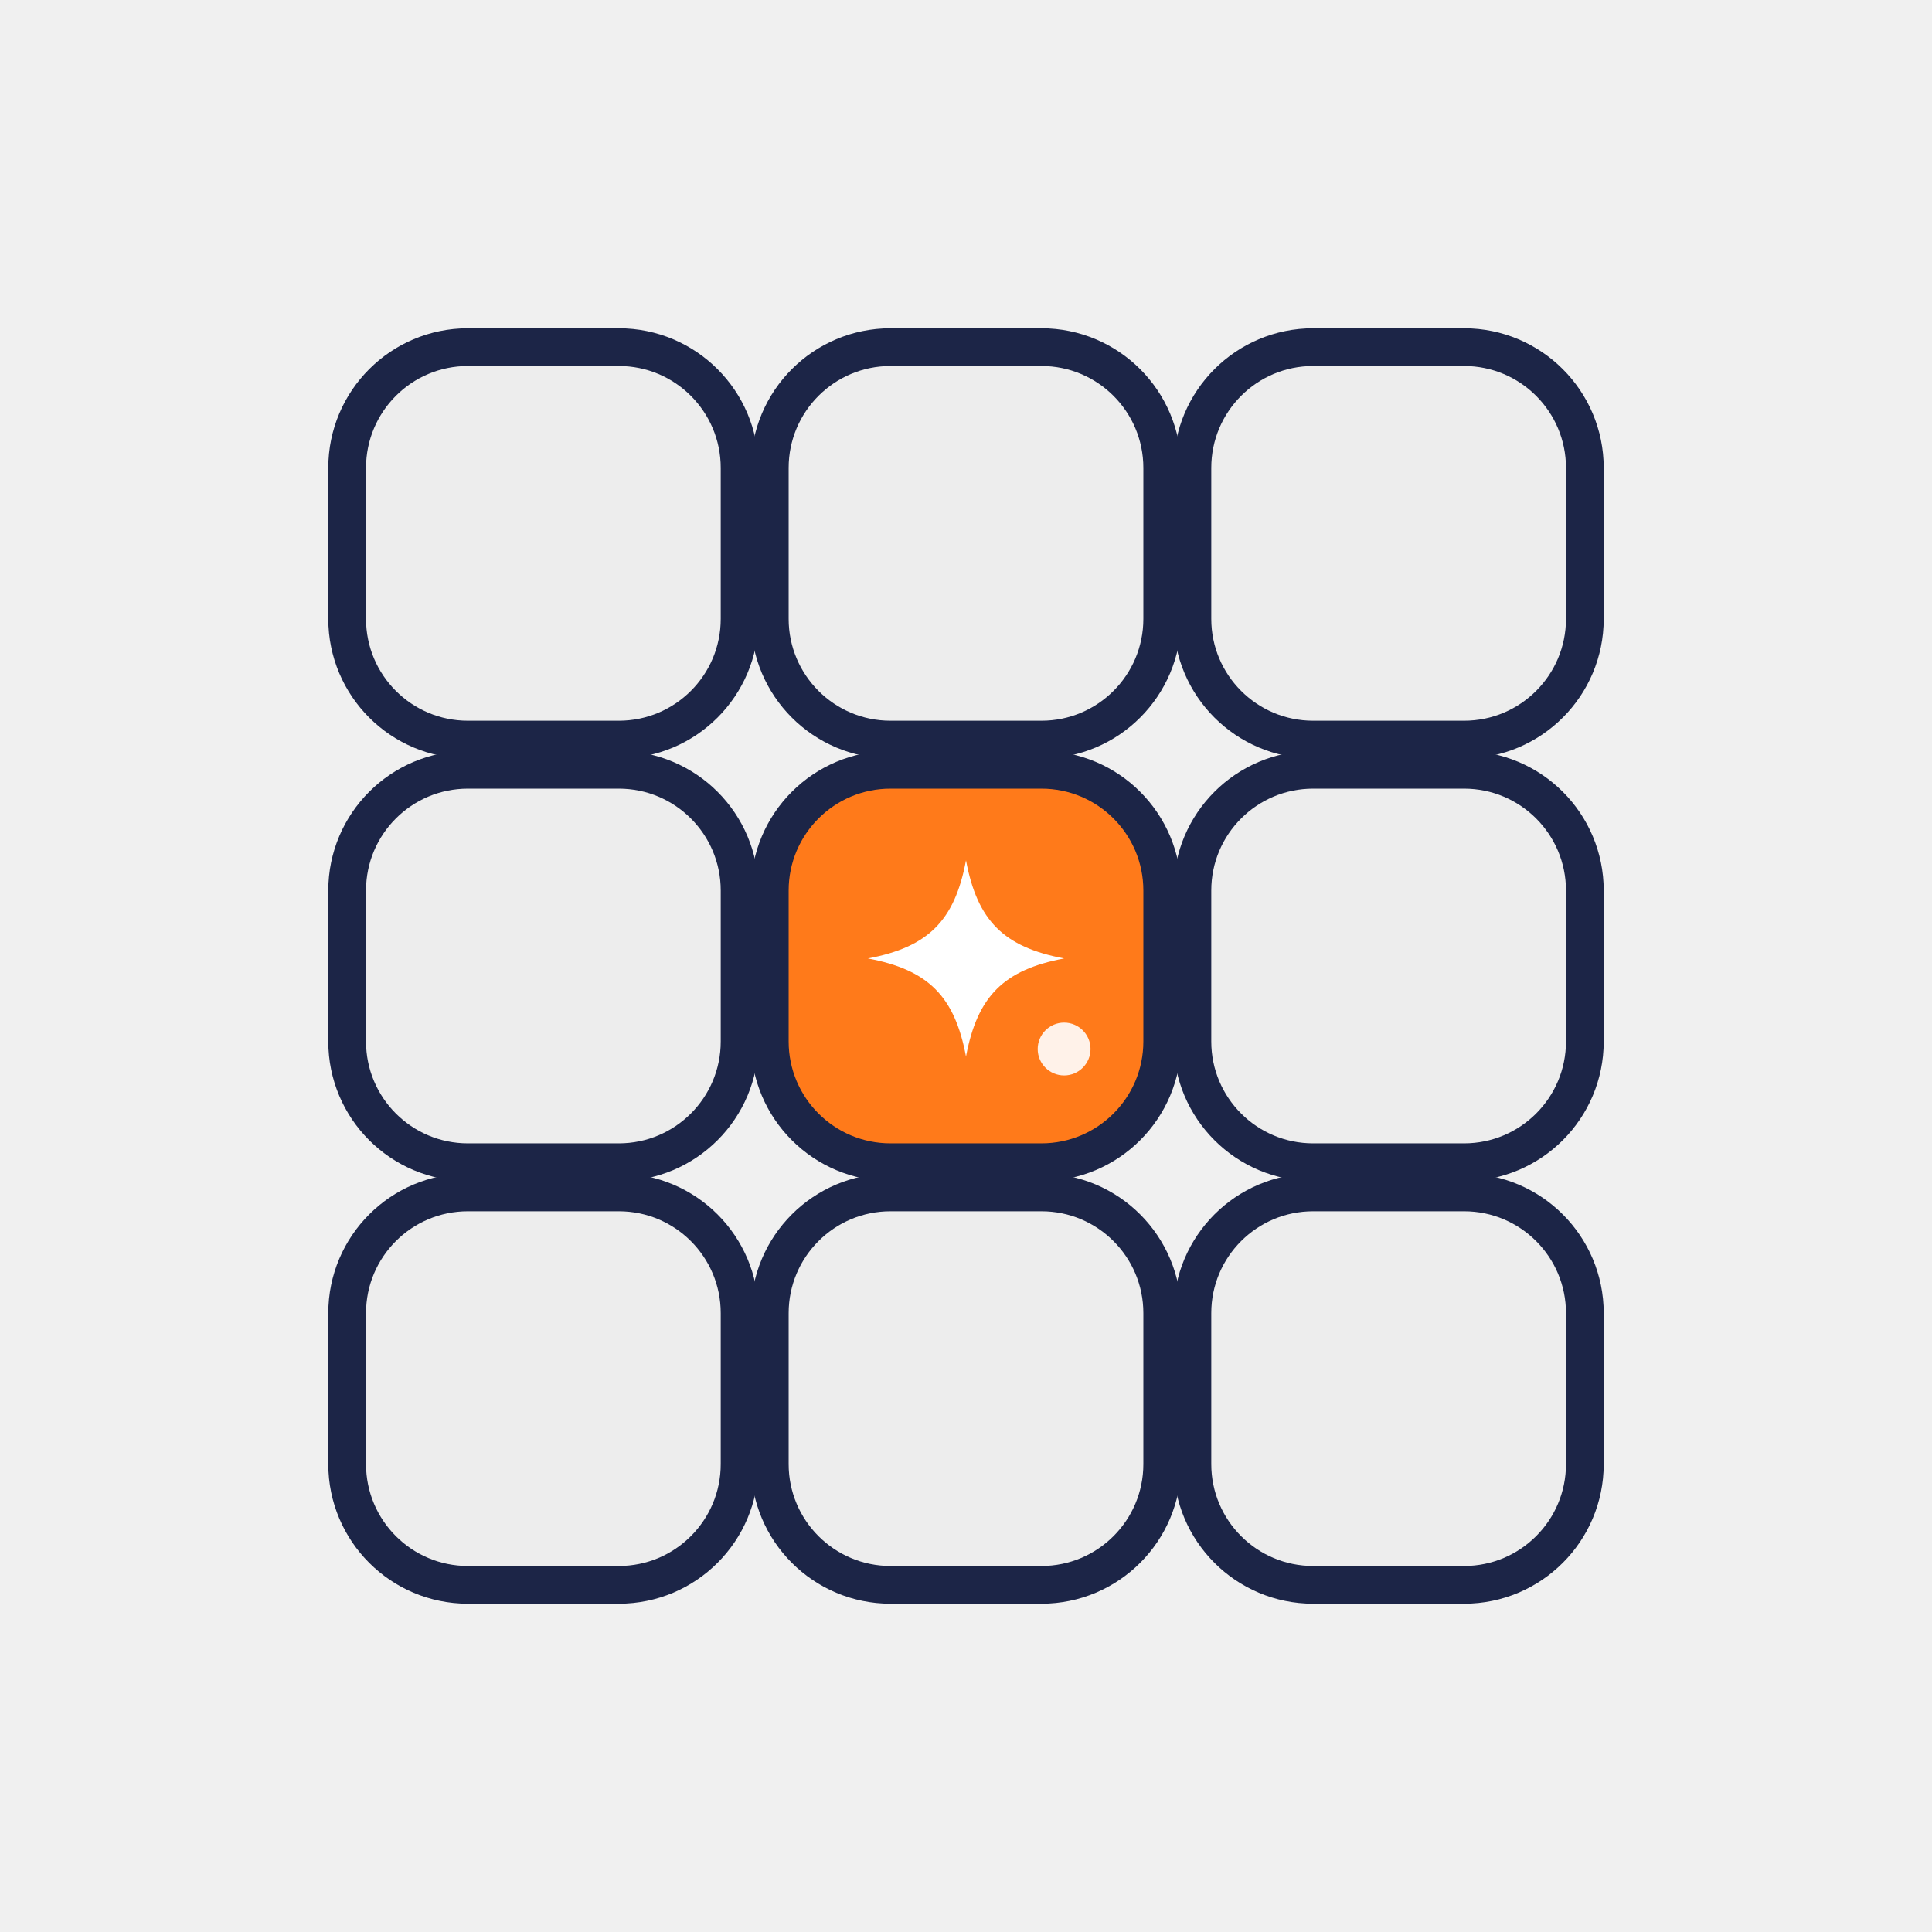
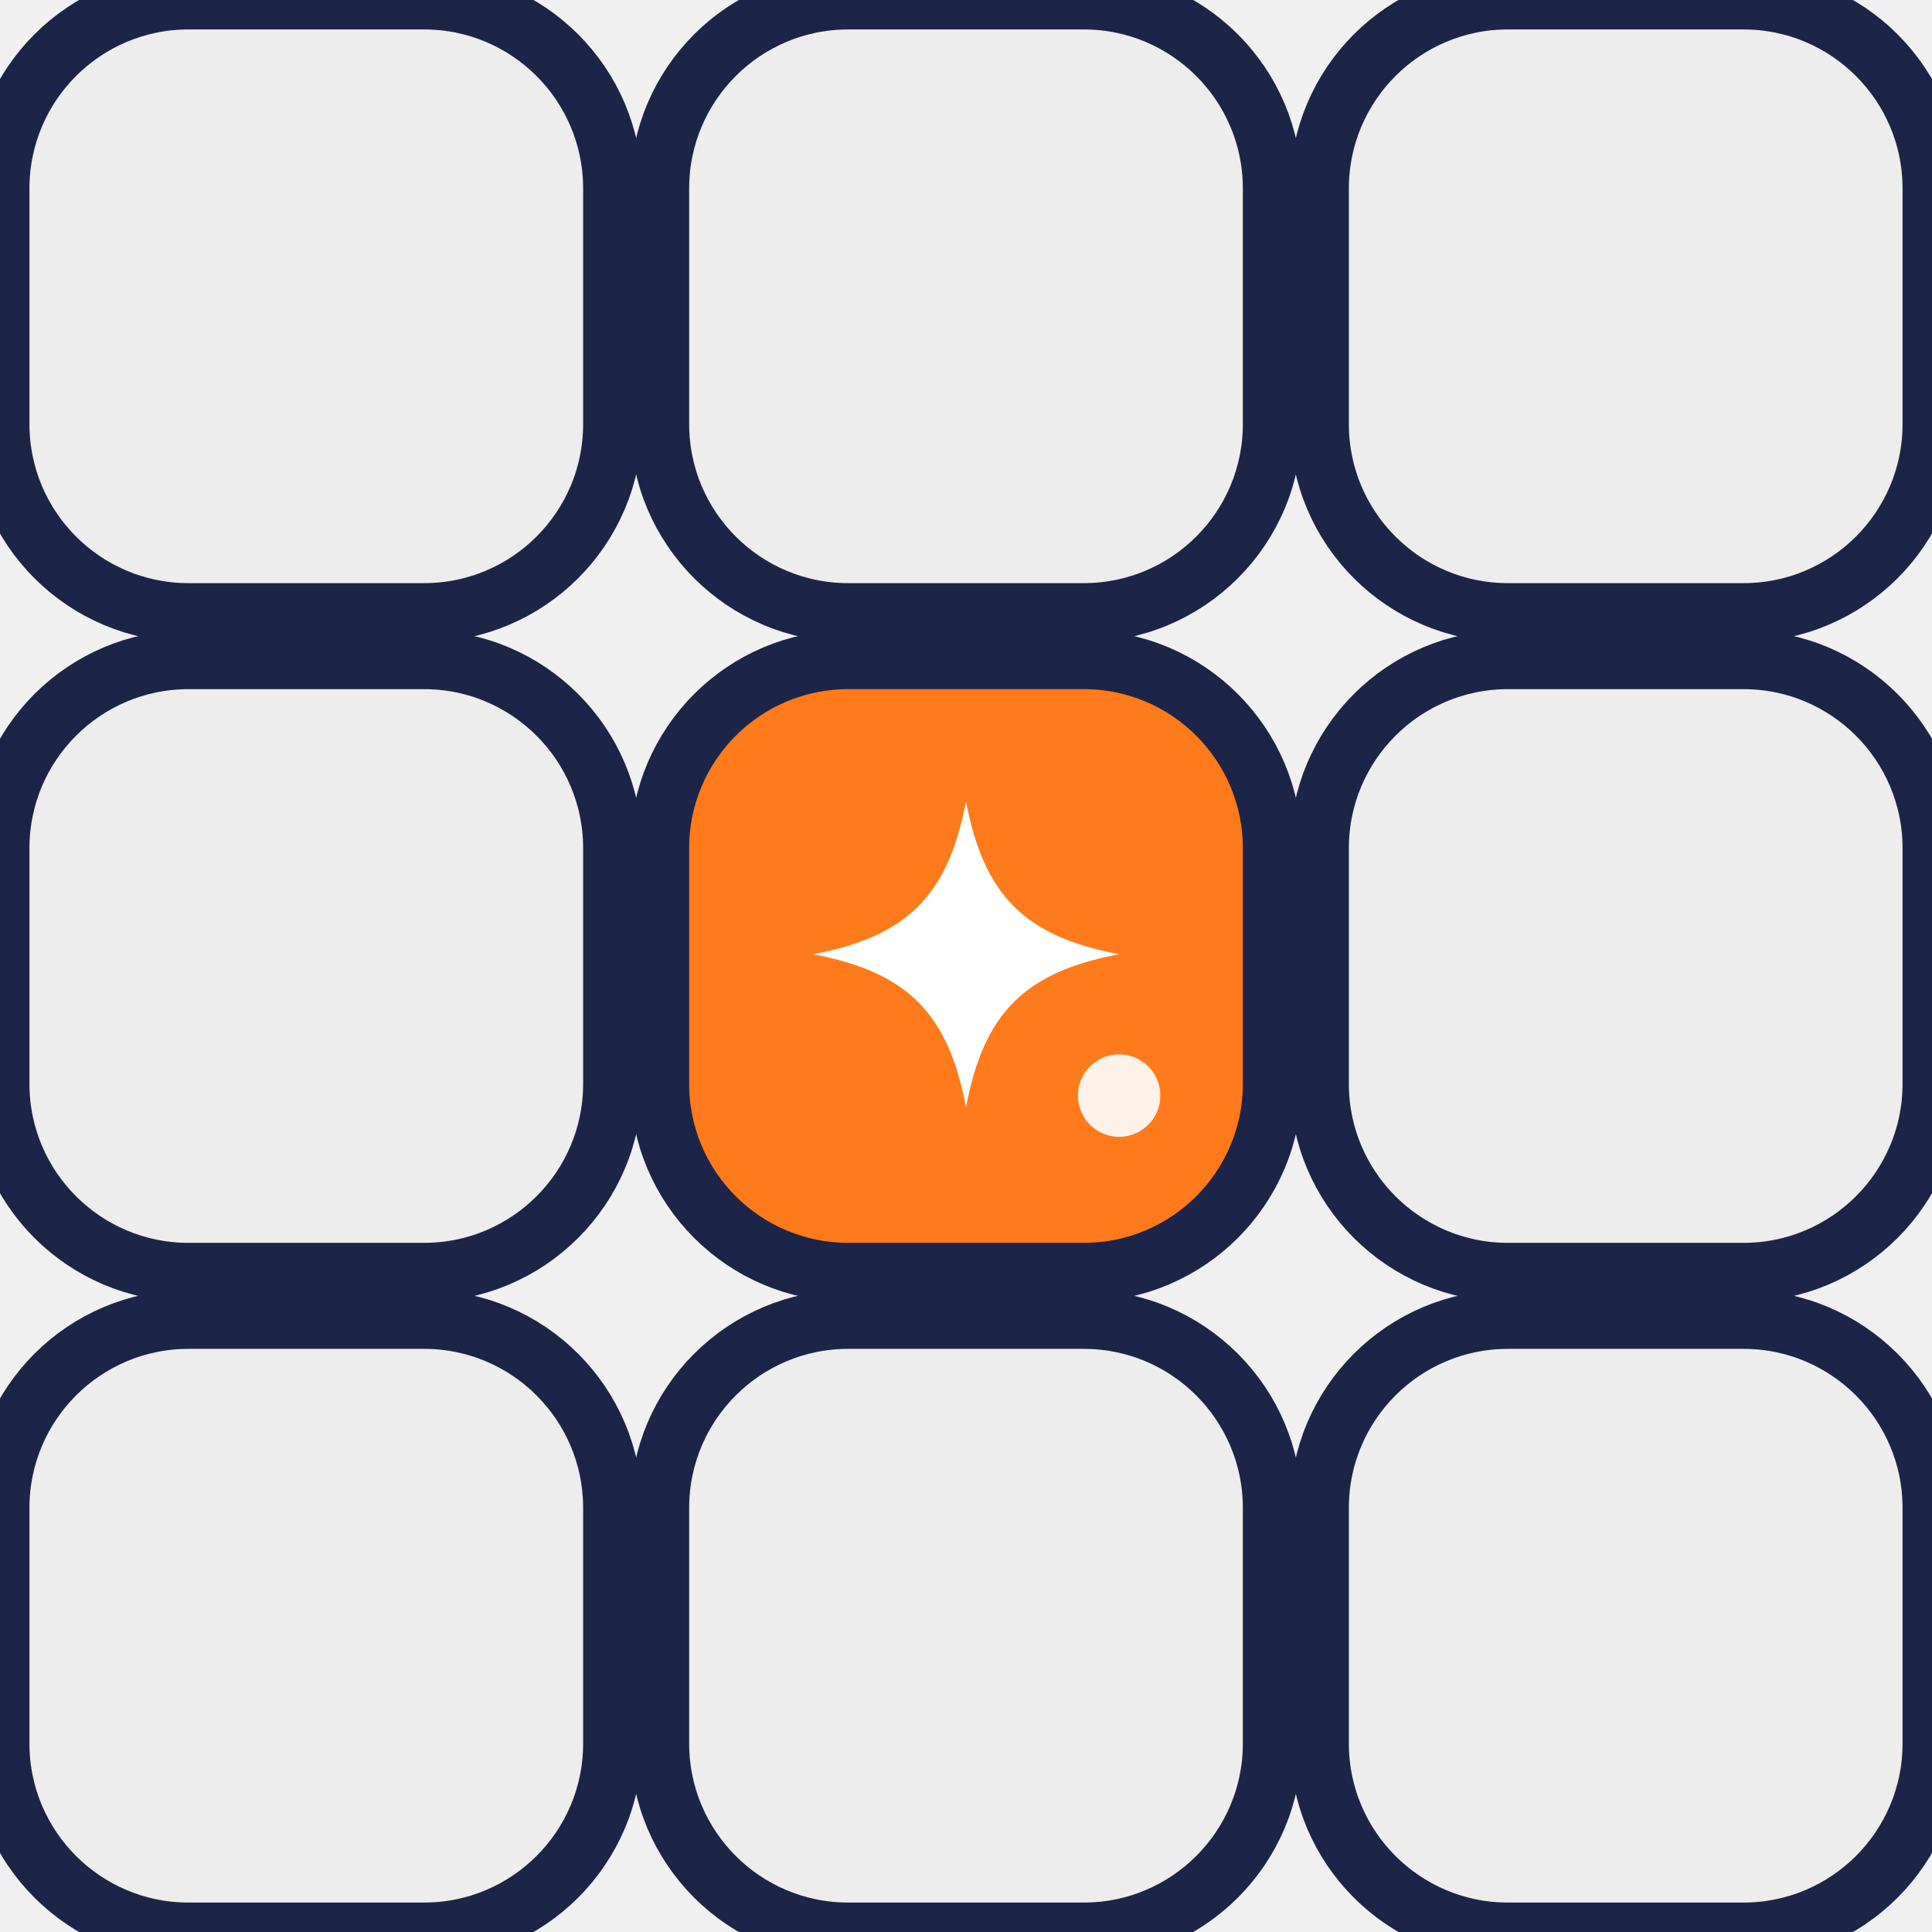
- <svg xmlns="http://www.w3.org/2000/svg" width="256" height="256" viewBox="0 0 256 256" fill="none">
-   <defs />
-   <g>
+ <svg xmlns="http://www.w3.org/2000/svg" viewBox="22 22 212 212" width="242.286px" height="242.286px">
+   <g style="" transform="matrix(1.292683, 0, 0, 1.292683, -37.46342, -37.46342)" id="object-0">
    <rect x="46" y="46" width="52" height="52" rx="16" fill="#EDEDED" stroke="#1C2547" stroke-width="5" />
    <rect x="102" y="46" width="52" height="52" rx="16" fill="#EDEDED" stroke="#1C2547" stroke-width="5" />
    <rect x="158" y="46" width="52" height="52" rx="16" fill="#EDEDED" stroke="#1C2547" stroke-width="5" />
    <rect x="46" y="102" width="52" height="52" rx="16" fill="#EDEDED" stroke="#1C2547" stroke-width="5" />
    <rect x="102" y="102" width="52" height="52" rx="16" fill="#FF7A1A" stroke="#1C2547" stroke-width="5" />
    <rect x="158" y="102" width="52" height="52" rx="16" fill="#EDEDED" stroke="#1C2547" stroke-width="5" />
    <rect x="46" y="158" width="52" height="52" rx="16" fill="#EDEDED" stroke="#1C2547" stroke-width="5" />
    <rect x="102" y="158" width="52" height="52" rx="16" fill="#EDEDED" stroke="#1C2547" stroke-width="5" />
    <rect x="158" y="158" width="52" height="52" rx="16" fill="#EDEDED" stroke="#1C2547" stroke-width="5" />
    <path d="M128 114 c1.5 8 5 11.5 13 13 -8 1.5 -11.5 5 -13 13 -1.5 -8 -5 -11.5 -13 -13 8 -1.5 11.5 -5 13 -13z" fill="white" />
    <circle cx="141" cy="139" r="3.5" fill="white" opacity="0.9" />
  </g>
</svg>
